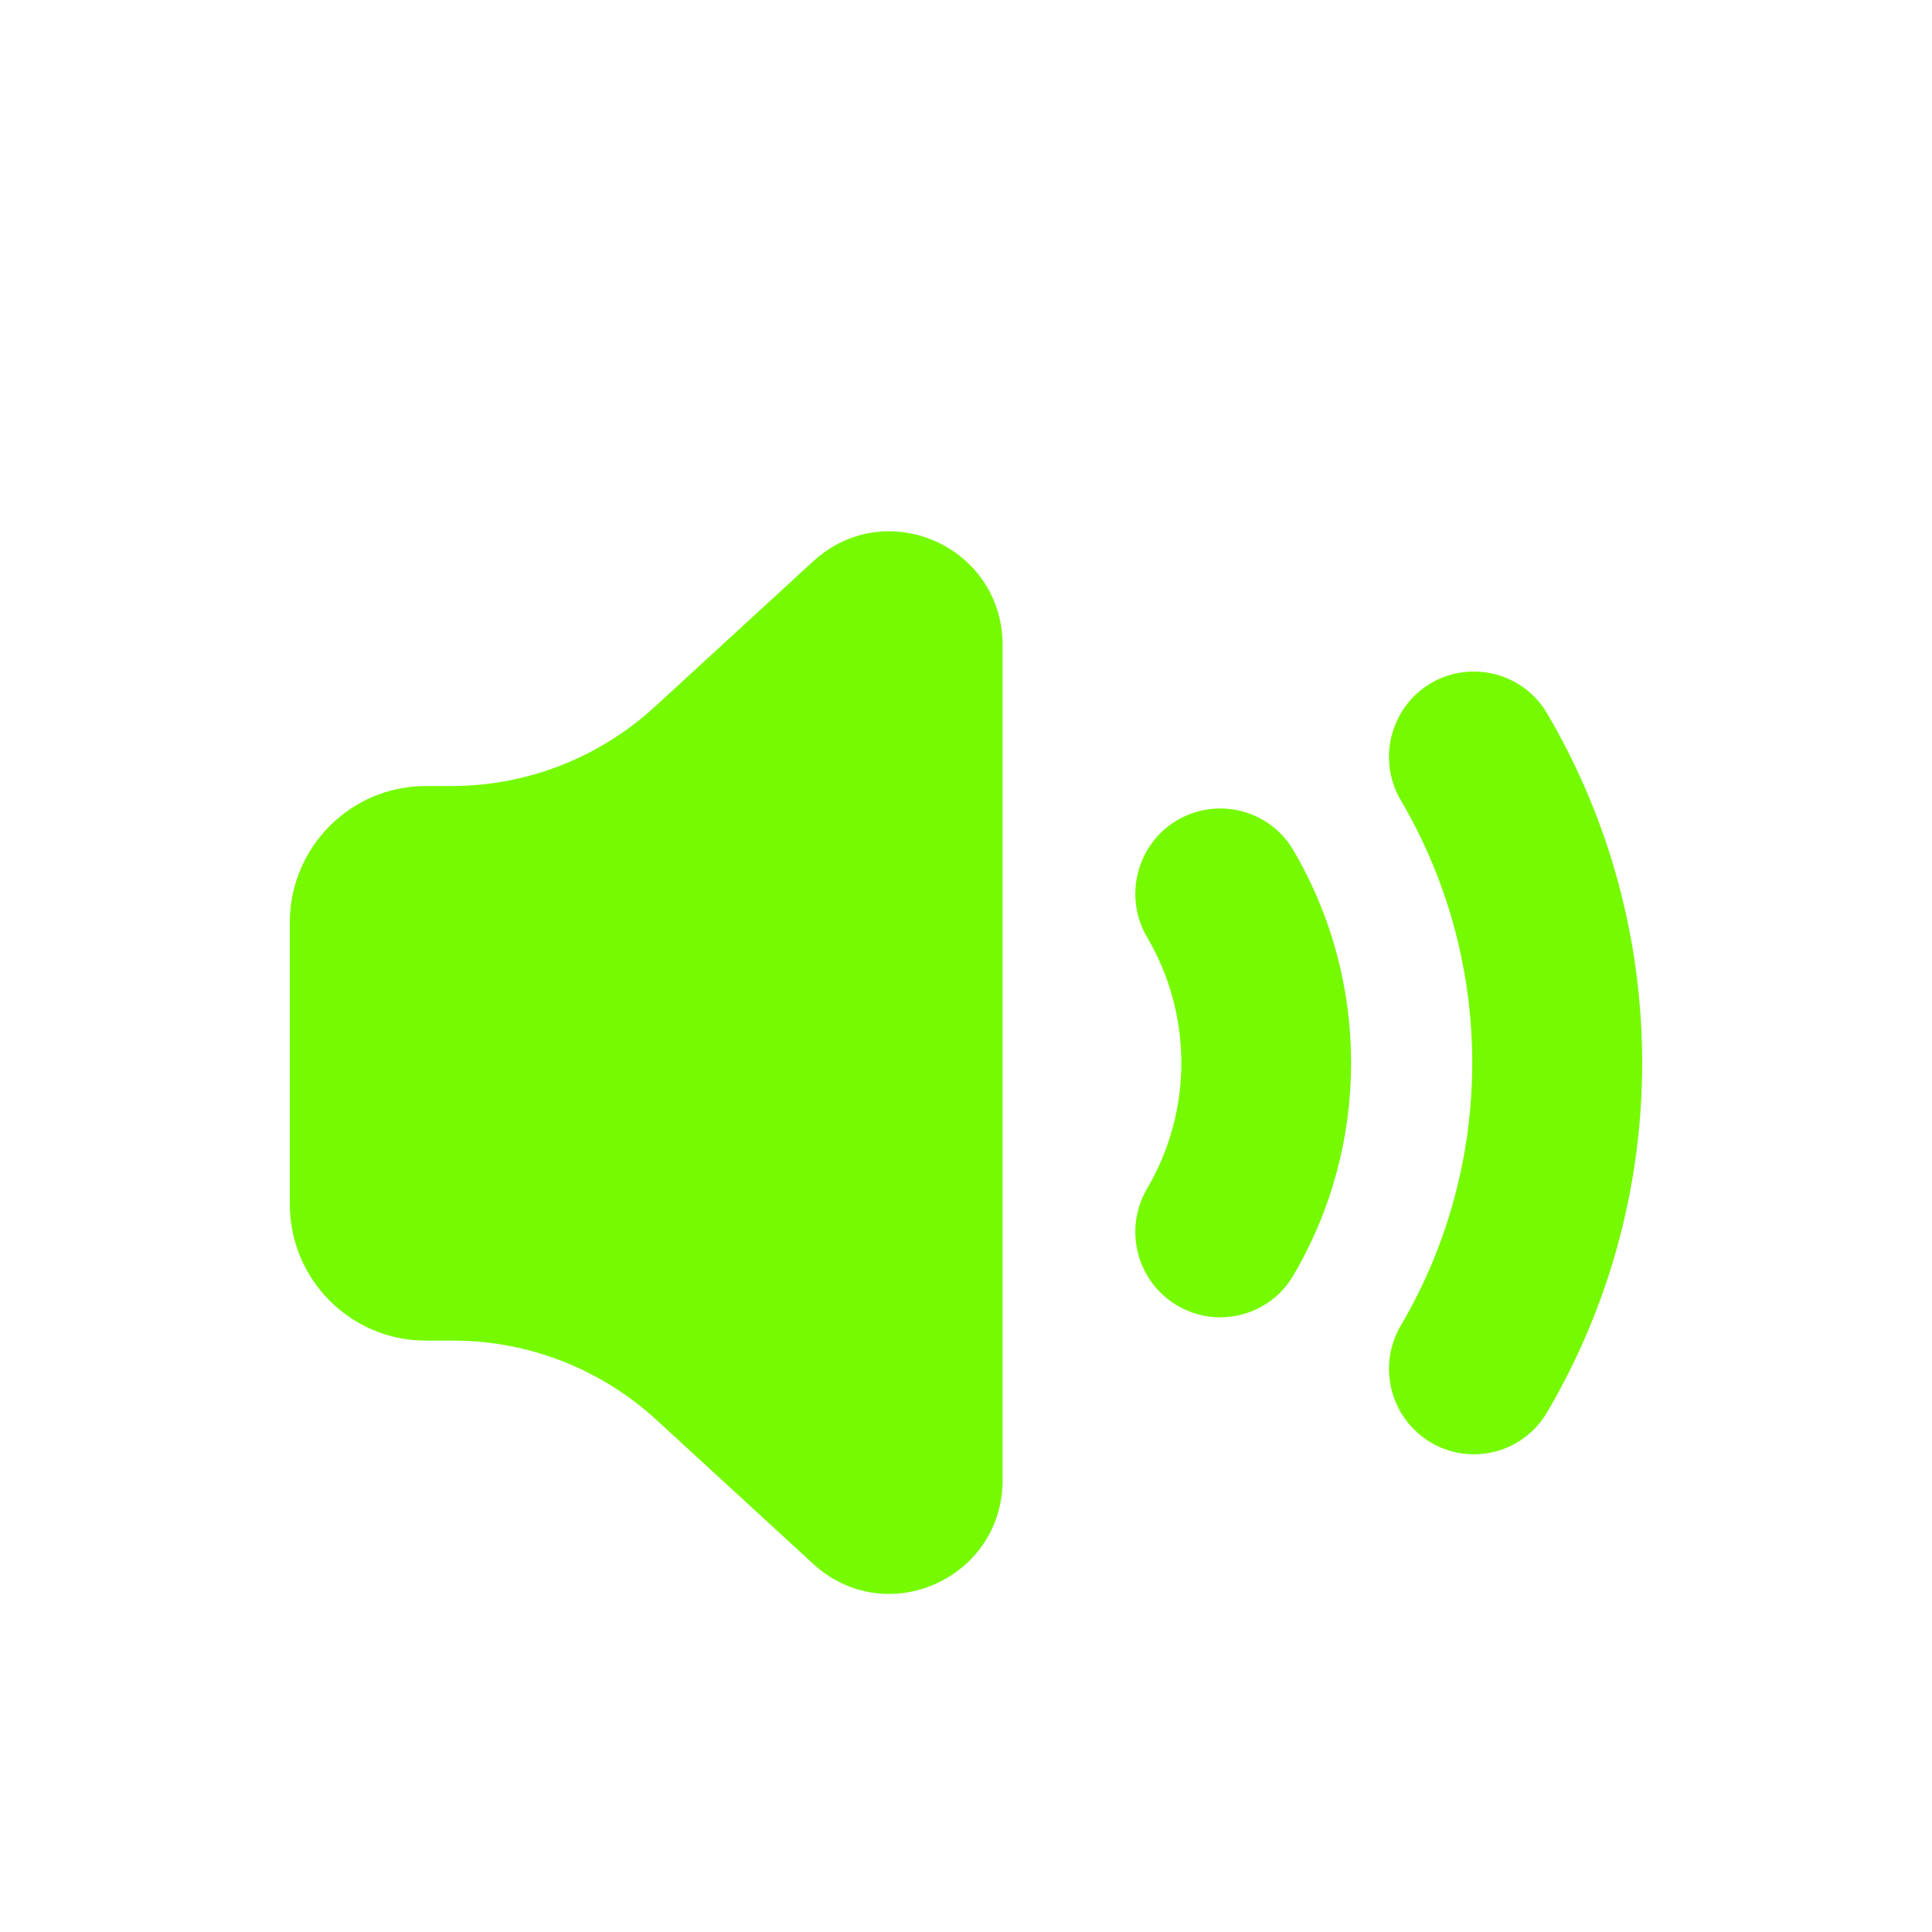
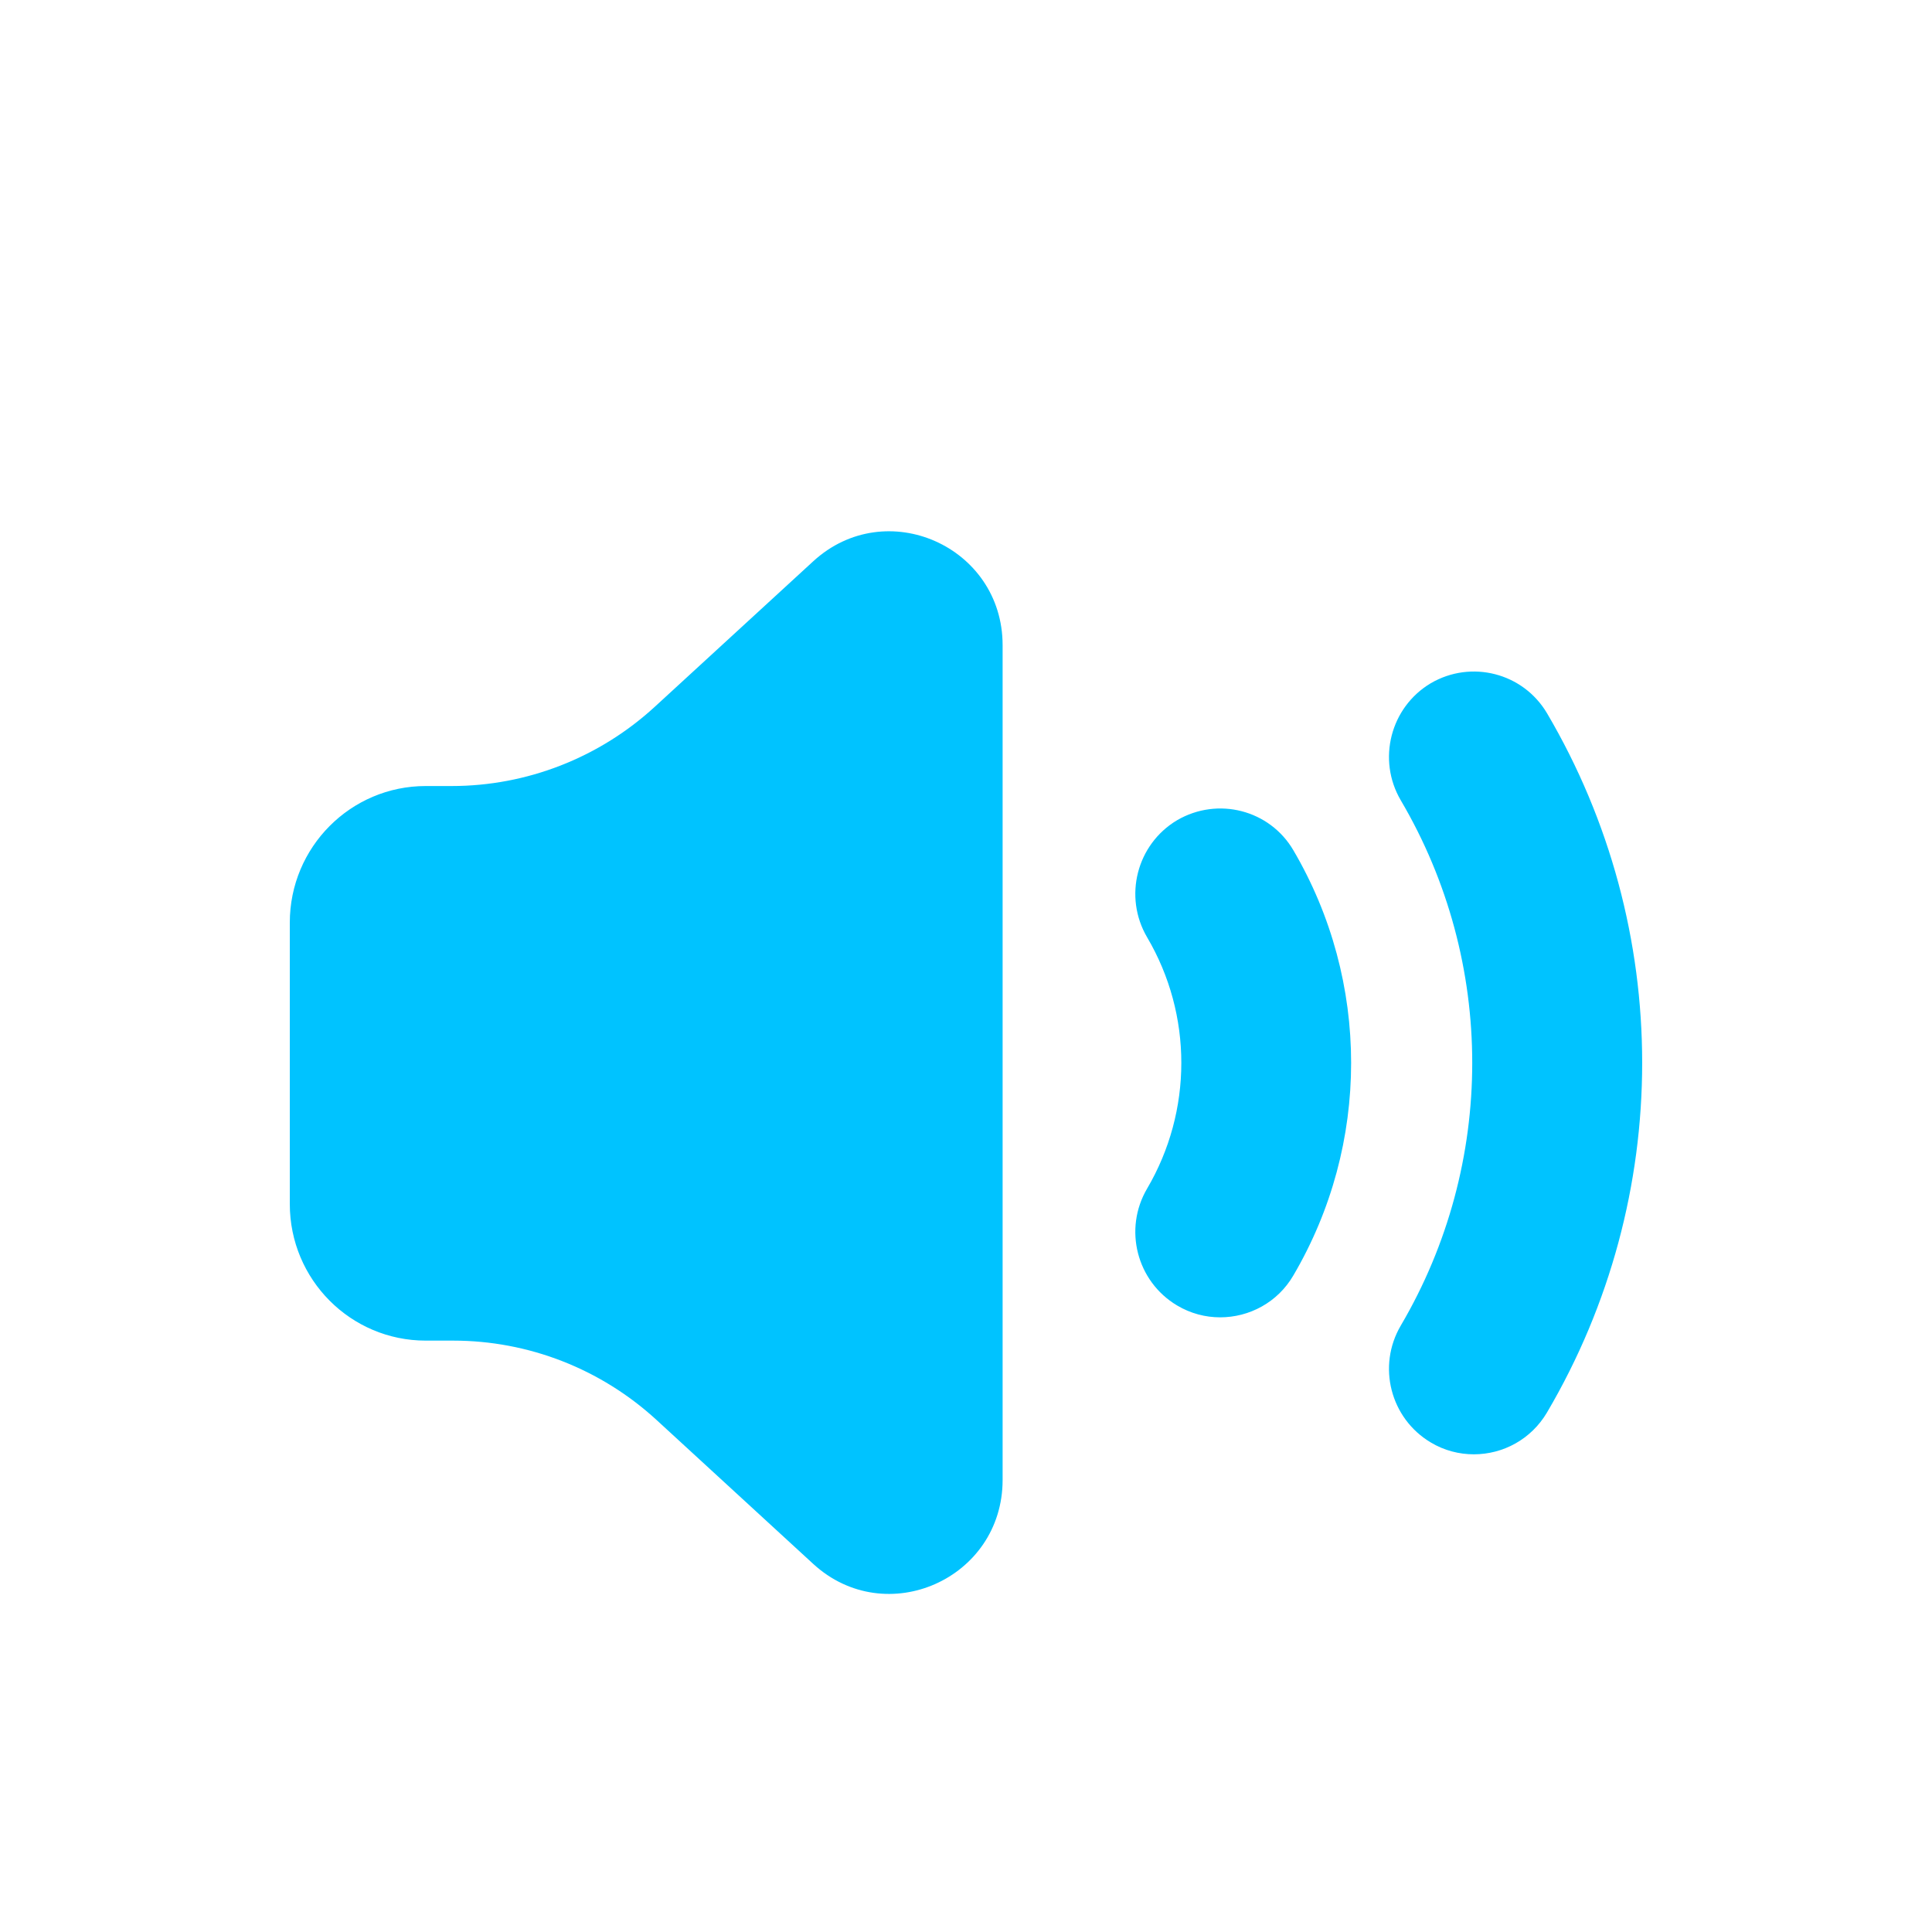
<svg xmlns="http://www.w3.org/2000/svg" width="20px" height="20px" viewBox="0 0 20 20" version="1.1">
  <defs />
  <g id="Sounds-V1" stroke="none" stroke-width="1" fill="none" fill-rule="evenodd">
-     <path d="M12.631,13.637 C12.48,13.637 12.326,13.598 12.185,13.514 C11.767,13.265 11.628,12.724 11.875,12.304 C12.347,11.5 12.347,10.505 11.875,9.703 C11.628,9.282 11.767,8.74 12.185,8.491 C12.607,8.245 13.144,8.384 13.389,8.802 C14.186,10.16 14.186,11.846 13.389,13.203 C13.226,13.483 12.932,13.637 12.631,13.637 Z M15.257,15.055 C15.106,15.055 14.95,15.016 14.811,14.932 C14.393,14.683 14.254,14.142 14.501,13.722 C15.487,12.045 15.487,9.96 14.501,8.285 C14.254,7.865 14.393,7.322 14.811,7.073 C15.23,6.828 15.767,6.965 16.015,7.384 C17.328,9.615 17.328,12.39 16.015,14.621 C15.85,14.901 15.558,15.055 15.257,15.055 Z M10.379,6.679 L10.379,15.32 C10.379,16.344 9.172,16.88 8.419,16.19 L6.795,14.698 C6.219,14.17 5.47,13.878 4.691,13.878 L4.407,13.878 C3.63,13.878 3,13.246 3,12.464 L3,9.551 C3,8.77 3.63,8.137 4.407,8.137 L4.675,8.137 C5.454,8.137 6.204,7.844 6.779,7.316 L8.419,5.81 C9.172,5.12 10.379,5.656 10.379,6.679 Z" id="Combined-Shape" fill="#76fa02" />
+     <path d="M12.631,13.637 C12.48,13.637 12.326,13.598 12.185,13.514 C11.767,13.265 11.628,12.724 11.875,12.304 C12.347,11.5 12.347,10.505 11.875,9.703 C11.628,9.282 11.767,8.74 12.185,8.491 C12.607,8.245 13.144,8.384 13.389,8.802 C14.186,10.16 14.186,11.846 13.389,13.203 C13.226,13.483 12.932,13.637 12.631,13.637 Z M15.257,15.055 C15.106,15.055 14.95,15.016 14.811,14.932 C14.393,14.683 14.254,14.142 14.501,13.722 C15.487,12.045 15.487,9.96 14.501,8.285 C14.254,7.865 14.393,7.322 14.811,7.073 C15.23,6.828 15.767,6.965 16.015,7.384 C17.328,9.615 17.328,12.39 16.015,14.621 C15.85,14.901 15.558,15.055 15.257,15.055 Z M10.379,6.679 L10.379,15.32 C10.379,16.344 9.172,16.88 8.419,16.19 L6.795,14.698 C6.219,14.17 5.47,13.878 4.691,13.878 L4.407,13.878 C3.63,13.878 3,13.246 3,12.464 L3,9.551 C3,8.77 3.63,8.137 4.407,8.137 L4.675,8.137 C5.454,8.137 6.204,7.844 6.779,7.316 L8.419,5.81 C9.172,5.12 10.379,5.656 10.379,6.679 Z" id="Combined-Shape" fill="#00C3FF" />
  </g>
</svg>
